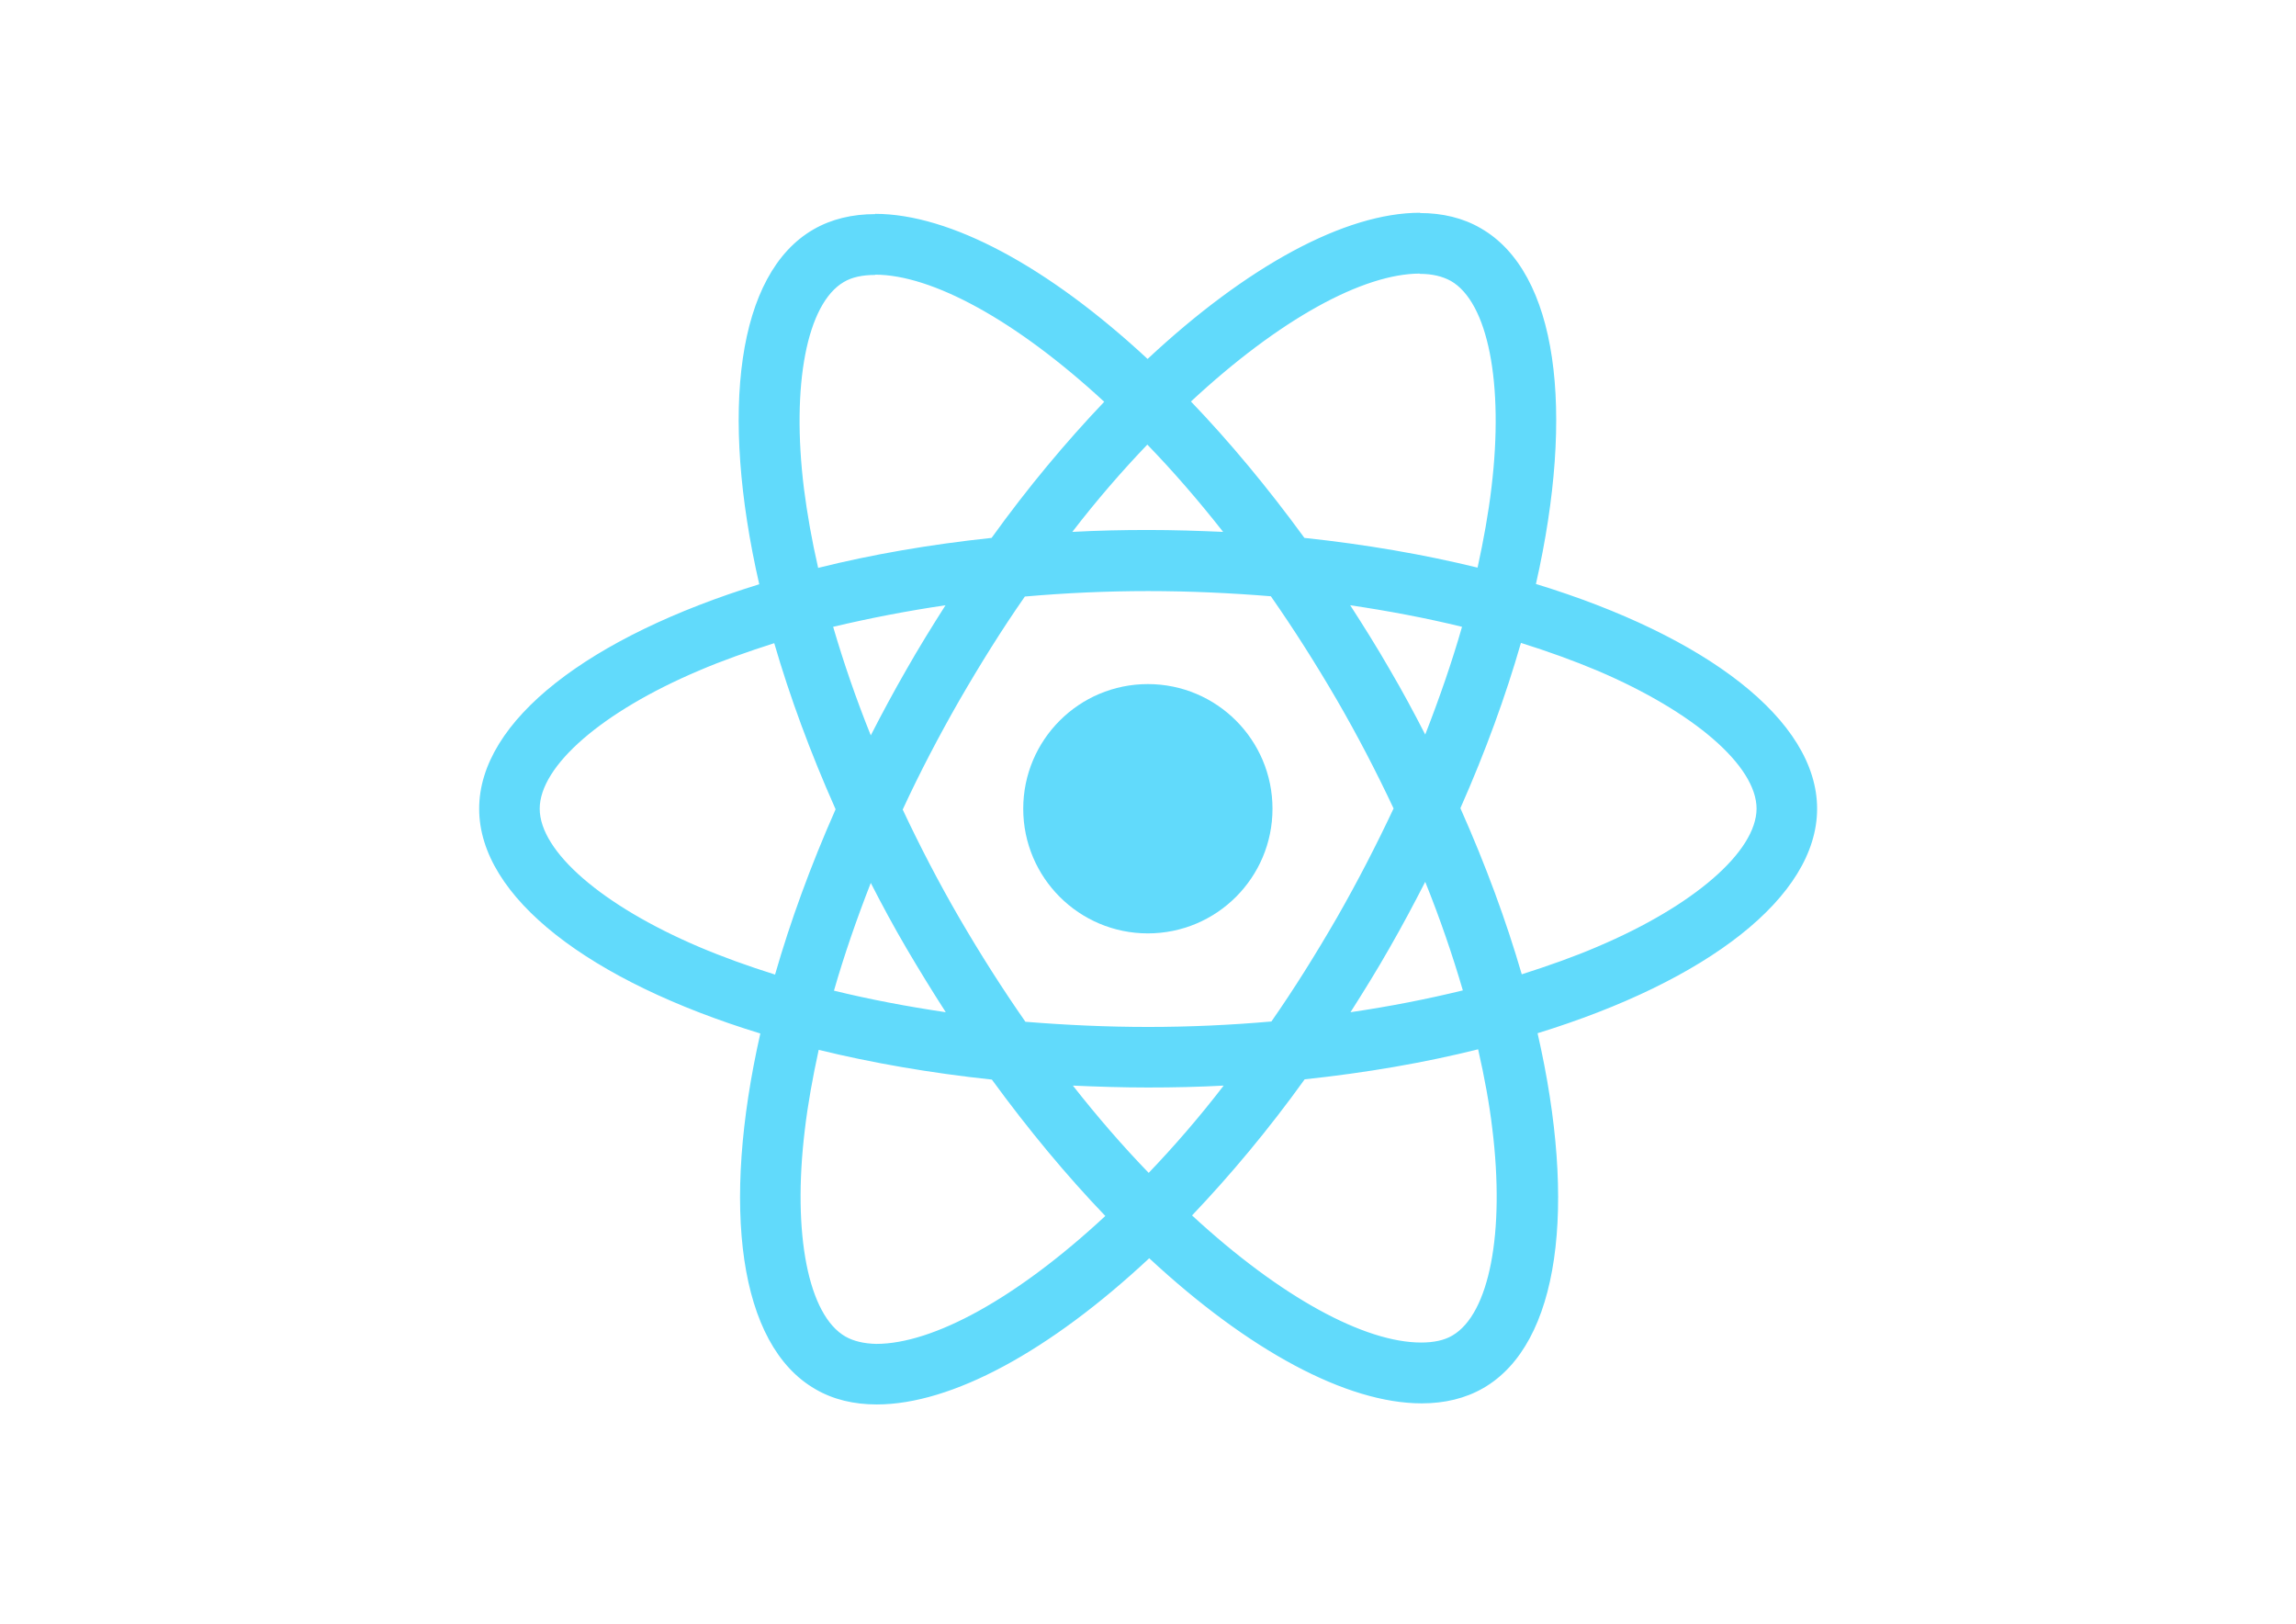
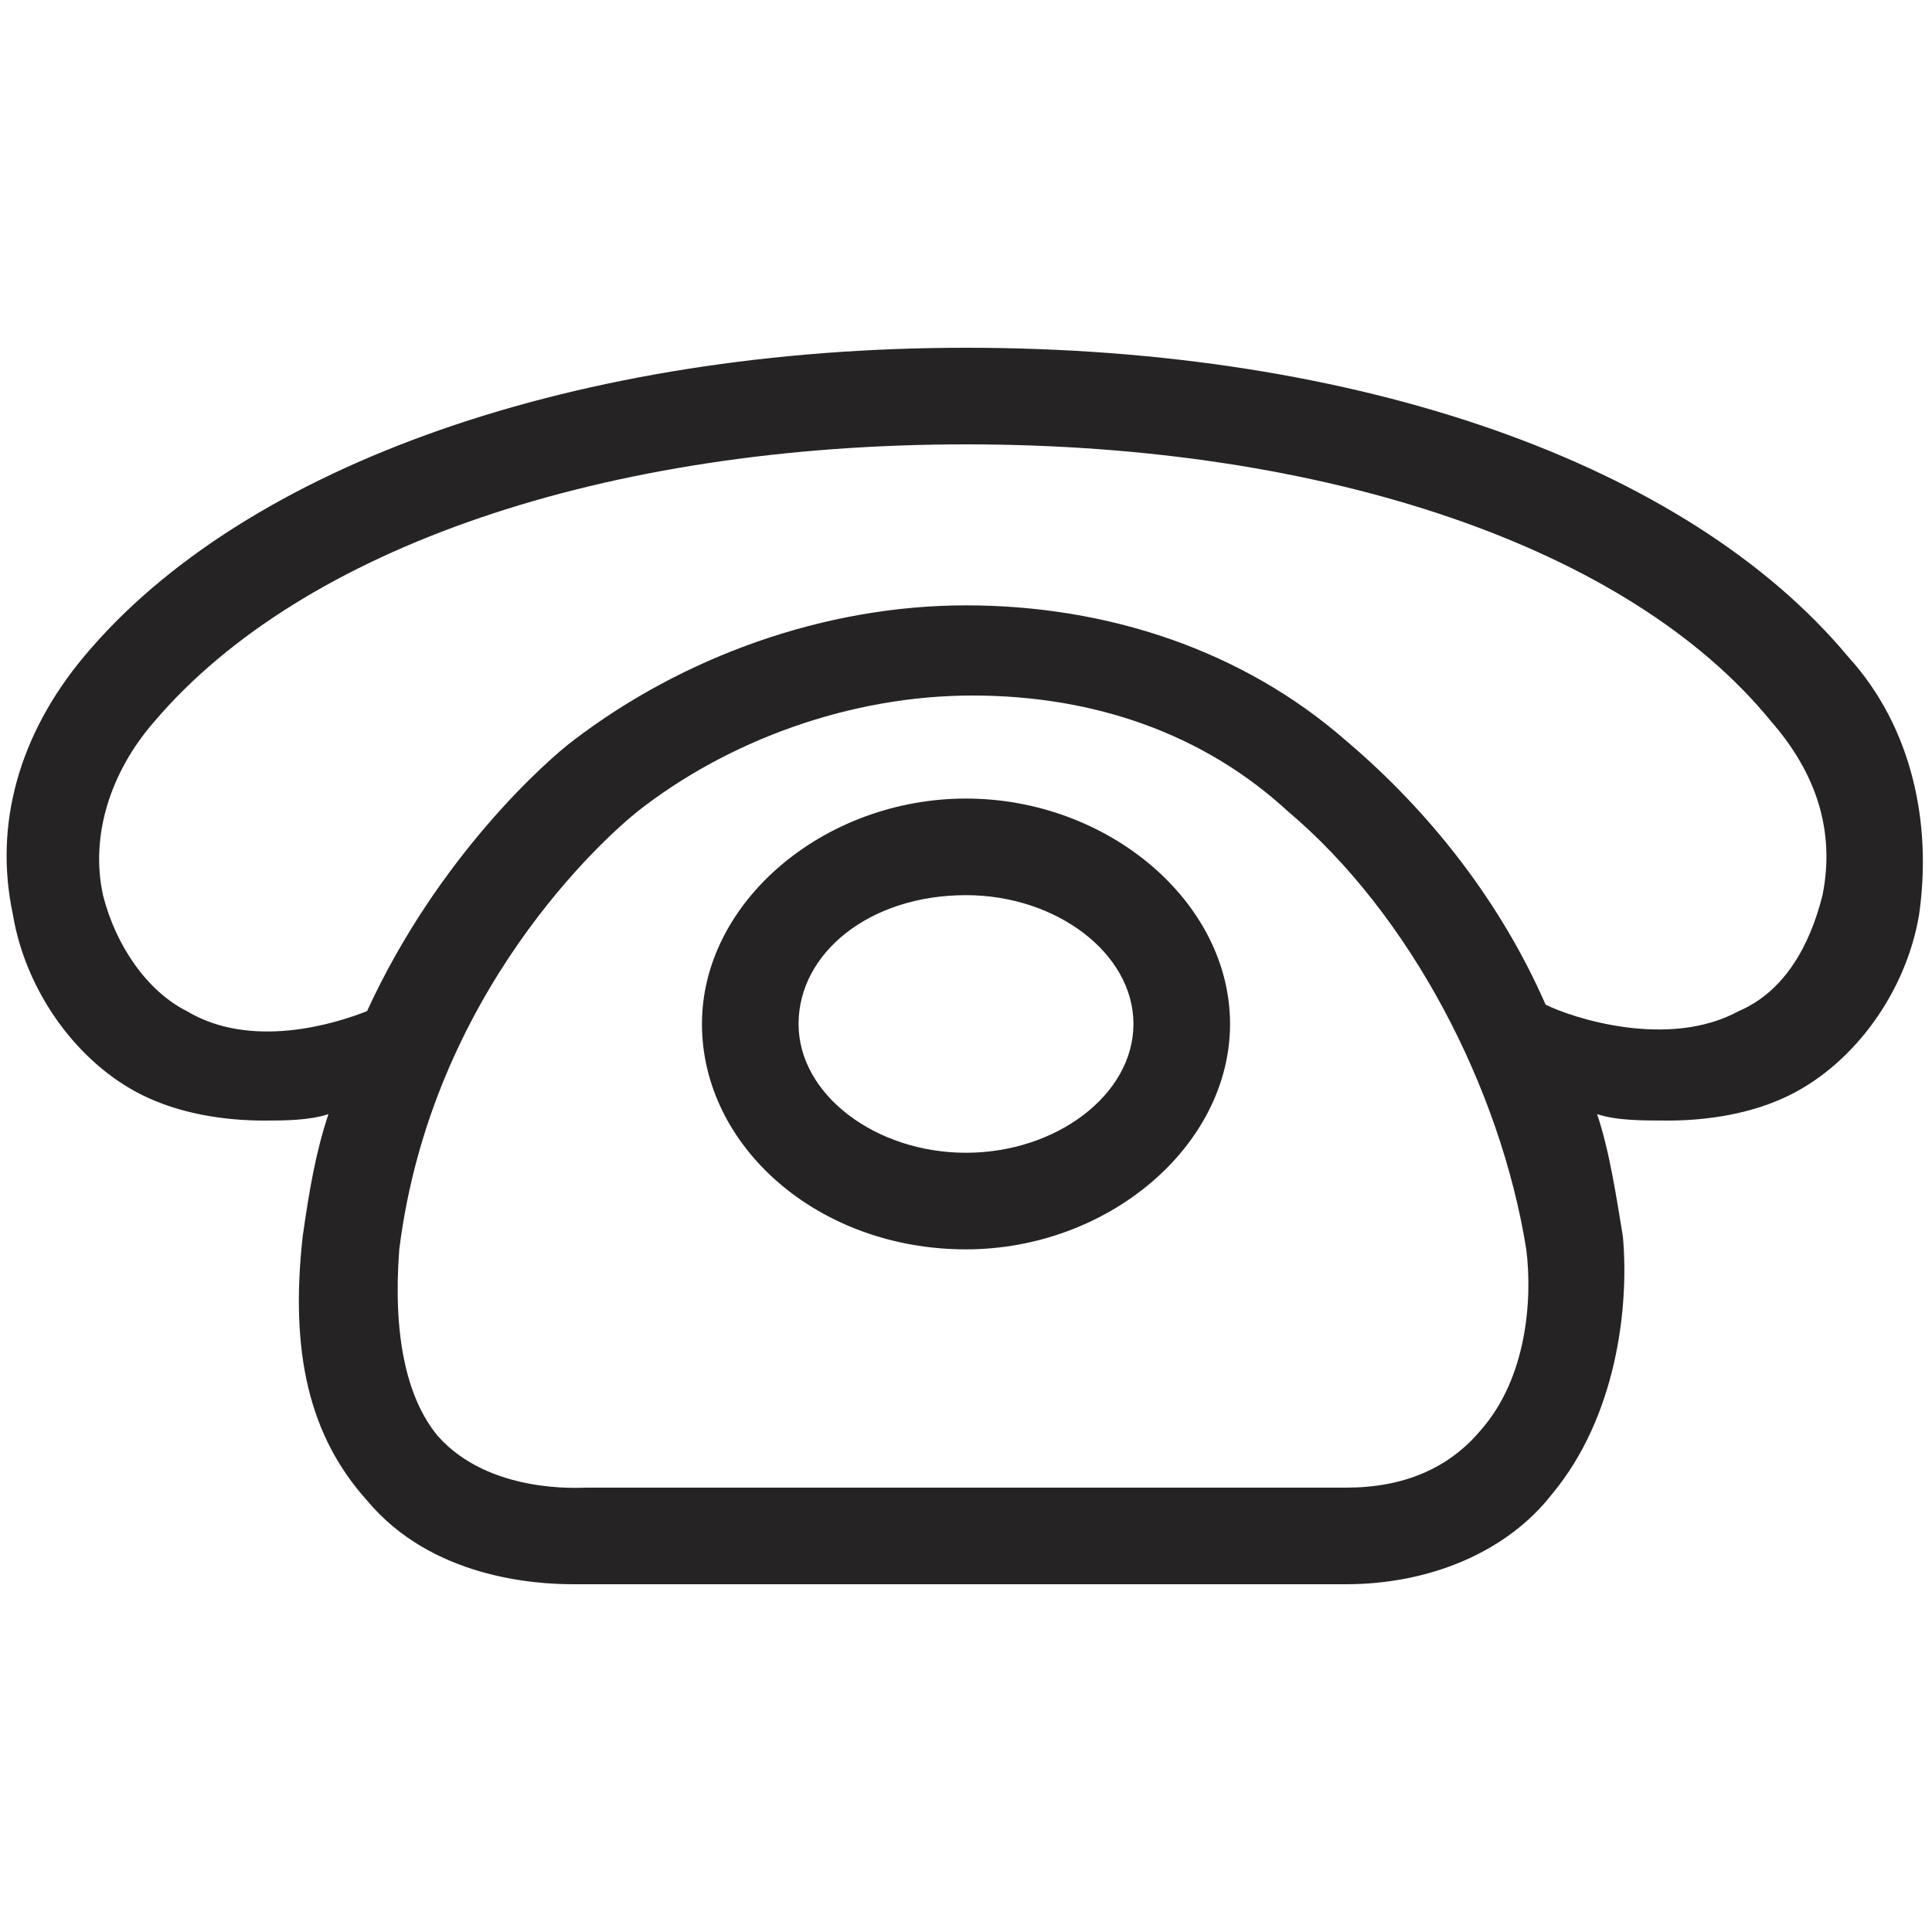
- <svg xmlns="http://www.w3.org/2000/svg" viewBox="0 0 841.9 595.3">
-   <g fill="#61DAFB">
-     <path d="M666.3 296.5c0-32.5-40.7-63.3-103.1-82.4 14.4-63.6 8-114.2-20.2-130.4-6.5-3.8-14.1-5.6-22.4-5.6v22.3c4.6 0 8.3.9 11.4 2.6 13.6 7.8 19.5 37.5 14.9 75.7-1.1 9.4-2.9 19.3-5.1 29.4-19.6-4.8-41-8.5-63.5-10.9-13.5-18.5-27.5-35.3-41.6-50 32.6-30.3 63.2-46.9 84-46.9V78c-27.5 0-63.5 19.6-99.9 53.6-36.4-33.8-72.4-53.2-99.9-53.2v22.3c20.7 0 51.4 16.5 84 46.6-14 14.7-28 31.4-41.3 49.9-22.6 2.4-44 6.1-63.6 11-2.3-10-4-19.7-5.2-29-4.7-38.2 1.1-67.9 14.6-75.8 3-1.8 6.9-2.6 11.5-2.6V78.5c-8.4 0-16 1.8-22.6 5.6-28.1 16.2-34.4 66.7-19.9 130.1-62.2 19.2-102.7 49.9-102.7 82.3 0 32.5 40.7 63.3 103.1 82.4-14.4 63.6-8 114.2 20.2 130.4 6.5 3.8 14.1 5.6 22.5 5.6 27.5 0 63.5-19.6 99.9-53.6 36.4 33.8 72.4 53.2 99.9 53.2 8.4 0 16-1.8 22.6-5.6 28.1-16.2 34.4-66.7 19.9-130.1 62-19.1 102.5-49.9 102.5-82.3zm-130.2-66.7c-3.7 12.9-8.3 26.2-13.5 39.5-4.1-8-8.4-16-13.1-24-4.6-8-9.5-15.8-14.4-23.4 14.2 2.1 27.9 4.7 41 7.9zm-45.8 106.5c-7.8 13.5-15.8 26.3-24.1 38.2-14.9 1.3-30 2-45.2 2-15.1 0-30.2-.7-45-1.9-8.3-11.9-16.4-24.6-24.2-38-7.6-13.1-14.5-26.4-20.8-39.8 6.2-13.4 13.2-26.8 20.7-39.9 7.8-13.5 15.8-26.3 24.1-38.2 14.9-1.3 30-2 45.2-2 15.1 0 30.2.7 45 1.9 8.3 11.9 16.4 24.6 24.2 38 7.6 13.1 14.5 26.4 20.8 39.8-6.3 13.4-13.2 26.8-20.7 39.9zm32.3-13c5.4 13.4 10 26.8 13.8 39.8-13.1 3.2-26.9 5.9-41.2 8 4.9-7.7 9.8-15.6 14.4-23.7 4.6-8 8.9-16.1 13-24.1zM421.2 430c-9.3-9.6-18.6-20.3-27.8-32 9 .4 18.2.7 27.5.7 9.4 0 18.7-.2 27.8-.7-9 11.7-18.3 22.4-27.5 32zm-74.4-58.9c-14.2-2.1-27.9-4.7-41-7.9 3.7-12.9 8.3-26.2 13.5-39.5 4.1 8 8.4 16 13.1 24 4.7 8 9.5 15.8 14.4 23.4zM420.7 163c9.3 9.6 18.6 20.3 27.8 32-9-.4-18.2-.7-27.5-.7-9.4 0-18.7.2-27.8.7 9-11.7 18.3-22.4 27.5-32zm-74 58.9c-4.9 7.7-9.8 15.6-14.4 23.7-4.6 8-8.9 16-13 24-5.4-13.4-10-26.8-13.8-39.8 13.1-3.1 26.9-5.8 41.2-7.9zm-90.5 125.2c-35.4-15.1-58.3-34.9-58.3-50.6 0-15.7 22.9-35.6 58.3-50.6 8.6-3.7 18-7 27.7-10.1 5.7 19.6 13.2 40 22.5 60.9-9.2 20.8-16.6 41.1-22.2 60.6-9.9-3.1-19.3-6.5-28-10.2zM310 490c-13.6-7.8-19.5-37.5-14.9-75.7 1.1-9.4 2.9-19.3 5.1-29.4 19.6 4.8 41 8.5 63.5 10.9 13.5 18.5 27.5 35.3 41.6 50-32.6 30.3-63.2 46.9-84 46.9-4.5-.1-8.3-1-11.3-2.7zm237.2-76.2c4.7 38.2-1.1 67.9-14.6 75.8-3 1.8-6.9 2.6-11.5 2.6-20.7 0-51.4-16.5-84-46.6 14-14.7 28-31.4 41.3-49.9 22.6-2.4 44-6.1 63.6-11 2.3 10.1 4.1 19.8 5.2 29.1zm38.5-66.7c-8.6 3.7-18 7-27.7 10.1-5.7-19.6-13.2-40-22.5-60.9 9.2-20.8 16.6-41.1 22.2-60.6 9.9 3.1 19.3 6.5 28.1 10.2 35.4 15.1 58.3 34.9 58.3 50.6-.1 15.7-23 35.6-58.4 50.6zM320.8 78.4z" />
-     <circle cx="420.9" cy="296.5" r="45.7" />
-     <path d="M520.5 78.1z" />
-   </g>
+ <svg xmlns="http://www.w3.org/2000/svg" enable-background="new 0 0 30 30" height="30px" id="Capa_1" version="1.1" viewBox="0 0 30 30" width="30px" xml:space="preserve">
+   <path d="M28.7,10.2c-2.5-3-7.6-4.8-13.7-4.8c0,0,0,0,0,0h0c0,0,0,0,0,0c-6,0-11.2,1.8-13.7,4.8c-1,1.2-1.4,2.6-1.1,4  c0.2,1.2,1,2.3,2,2.8c0.6,0.3,1.3,0.4,1.9,0.4c0.3,0,0.7,0,1-0.1c-0.2,0.6-0.3,1.2-0.4,1.9c-0.2,1.8,0.1,3.1,1,4.1  c1,1.2,2.6,1.3,3.2,1.3c0.2,0,0.3,0,0.3,0h11.7c1.3,0,2.5-0.5,3.2-1.4c1-1.2,1.2-2.9,1.1-4c-0.1-0.6-0.2-1.3-0.4-1.9  c0.3,0.1,0.7,0.1,1.1,0.1c0.6,0,1.3-0.1,1.9-0.4c1-0.5,1.8-1.6,2-2.8C30,12.8,29.7,11.3,28.7,10.2z M23,22.2  c-0.5,0.6-1.2,0.9-2.1,0.9l-11.8,0c-0.1,0-1.5,0.1-2.3-0.8c-0.5-0.6-0.7-1.6-0.6-2.9c0.5-4,3.2-6.4,3.7-6.8c1.4-1.1,3.3-1.8,5.2-1.8  c1.9,0,3.6,0.6,4.9,1.8c1.9,1.6,3.3,4.3,3.7,6.8C23.8,20.2,23.7,21.4,23,22.2z M28.3,13.9c-0.2,0.8-0.6,1.5-1.3,1.8  c-1.1,0.6-2.6,0.1-3-0.1c-0.7-1.6-1.8-3-3.1-4.1c-1.6-1.4-3.7-2.1-5.9-2.1c-2.2,0-4.4,0.8-6.1,2.1c-0.4,0.3-2.1,1.8-3.2,4.2  c-0.5,0.2-1.8,0.6-2.8,0c-0.6-0.3-1.1-1-1.3-1.8c-0.2-0.9,0.1-1.9,0.8-2.7C4.7,8.5,9.4,6.9,15,6.9c5.6,0,10.3,1.6,12.5,4.3  C28.2,12,28.5,12.9,28.3,13.9z M15,12.4c-2.2,0-4.1,1.6-4.1,3.5s1.8,3.5,4.1,3.5c2.2,0,4.1-1.6,4.1-3.5S17.2,12.4,15,12.4z M15,17.9  c-1.4,0-2.6-0.9-2.6-2s1.1-2,2.6-2c1.4,0,2.6,0.9,2.6,2S16.4,17.9,15,17.9z" fill="#262324" />
</svg>
